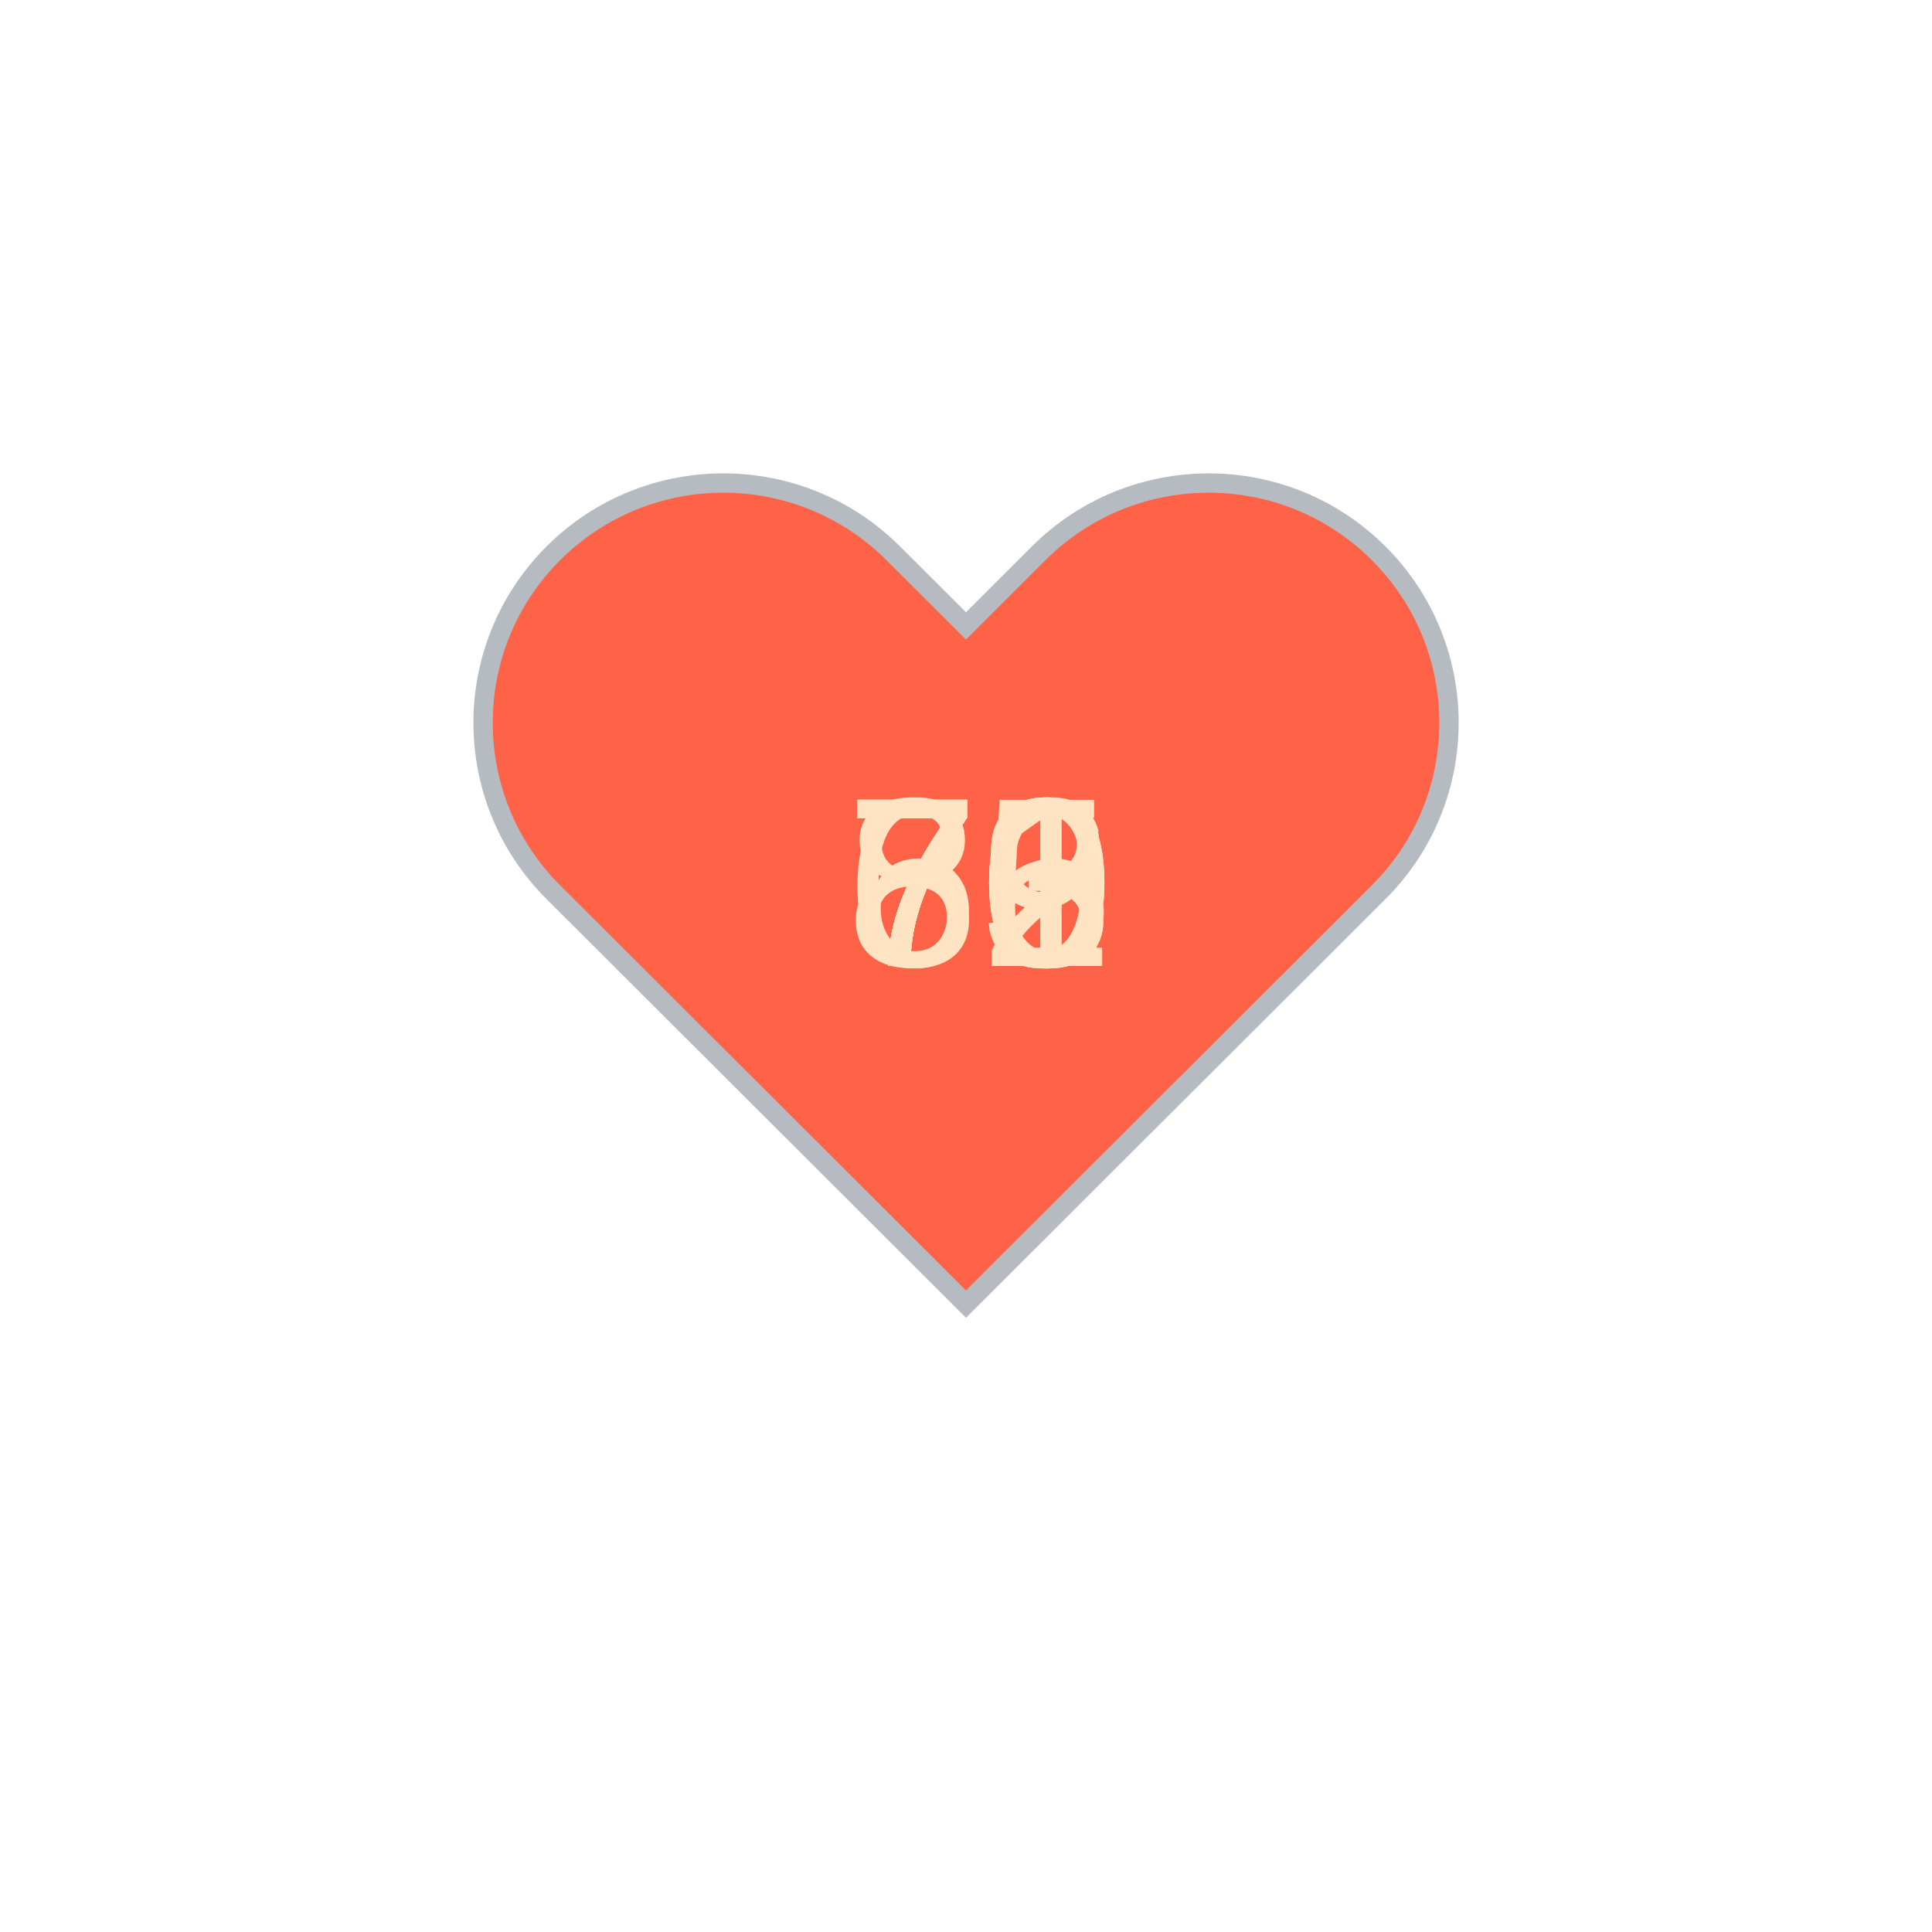
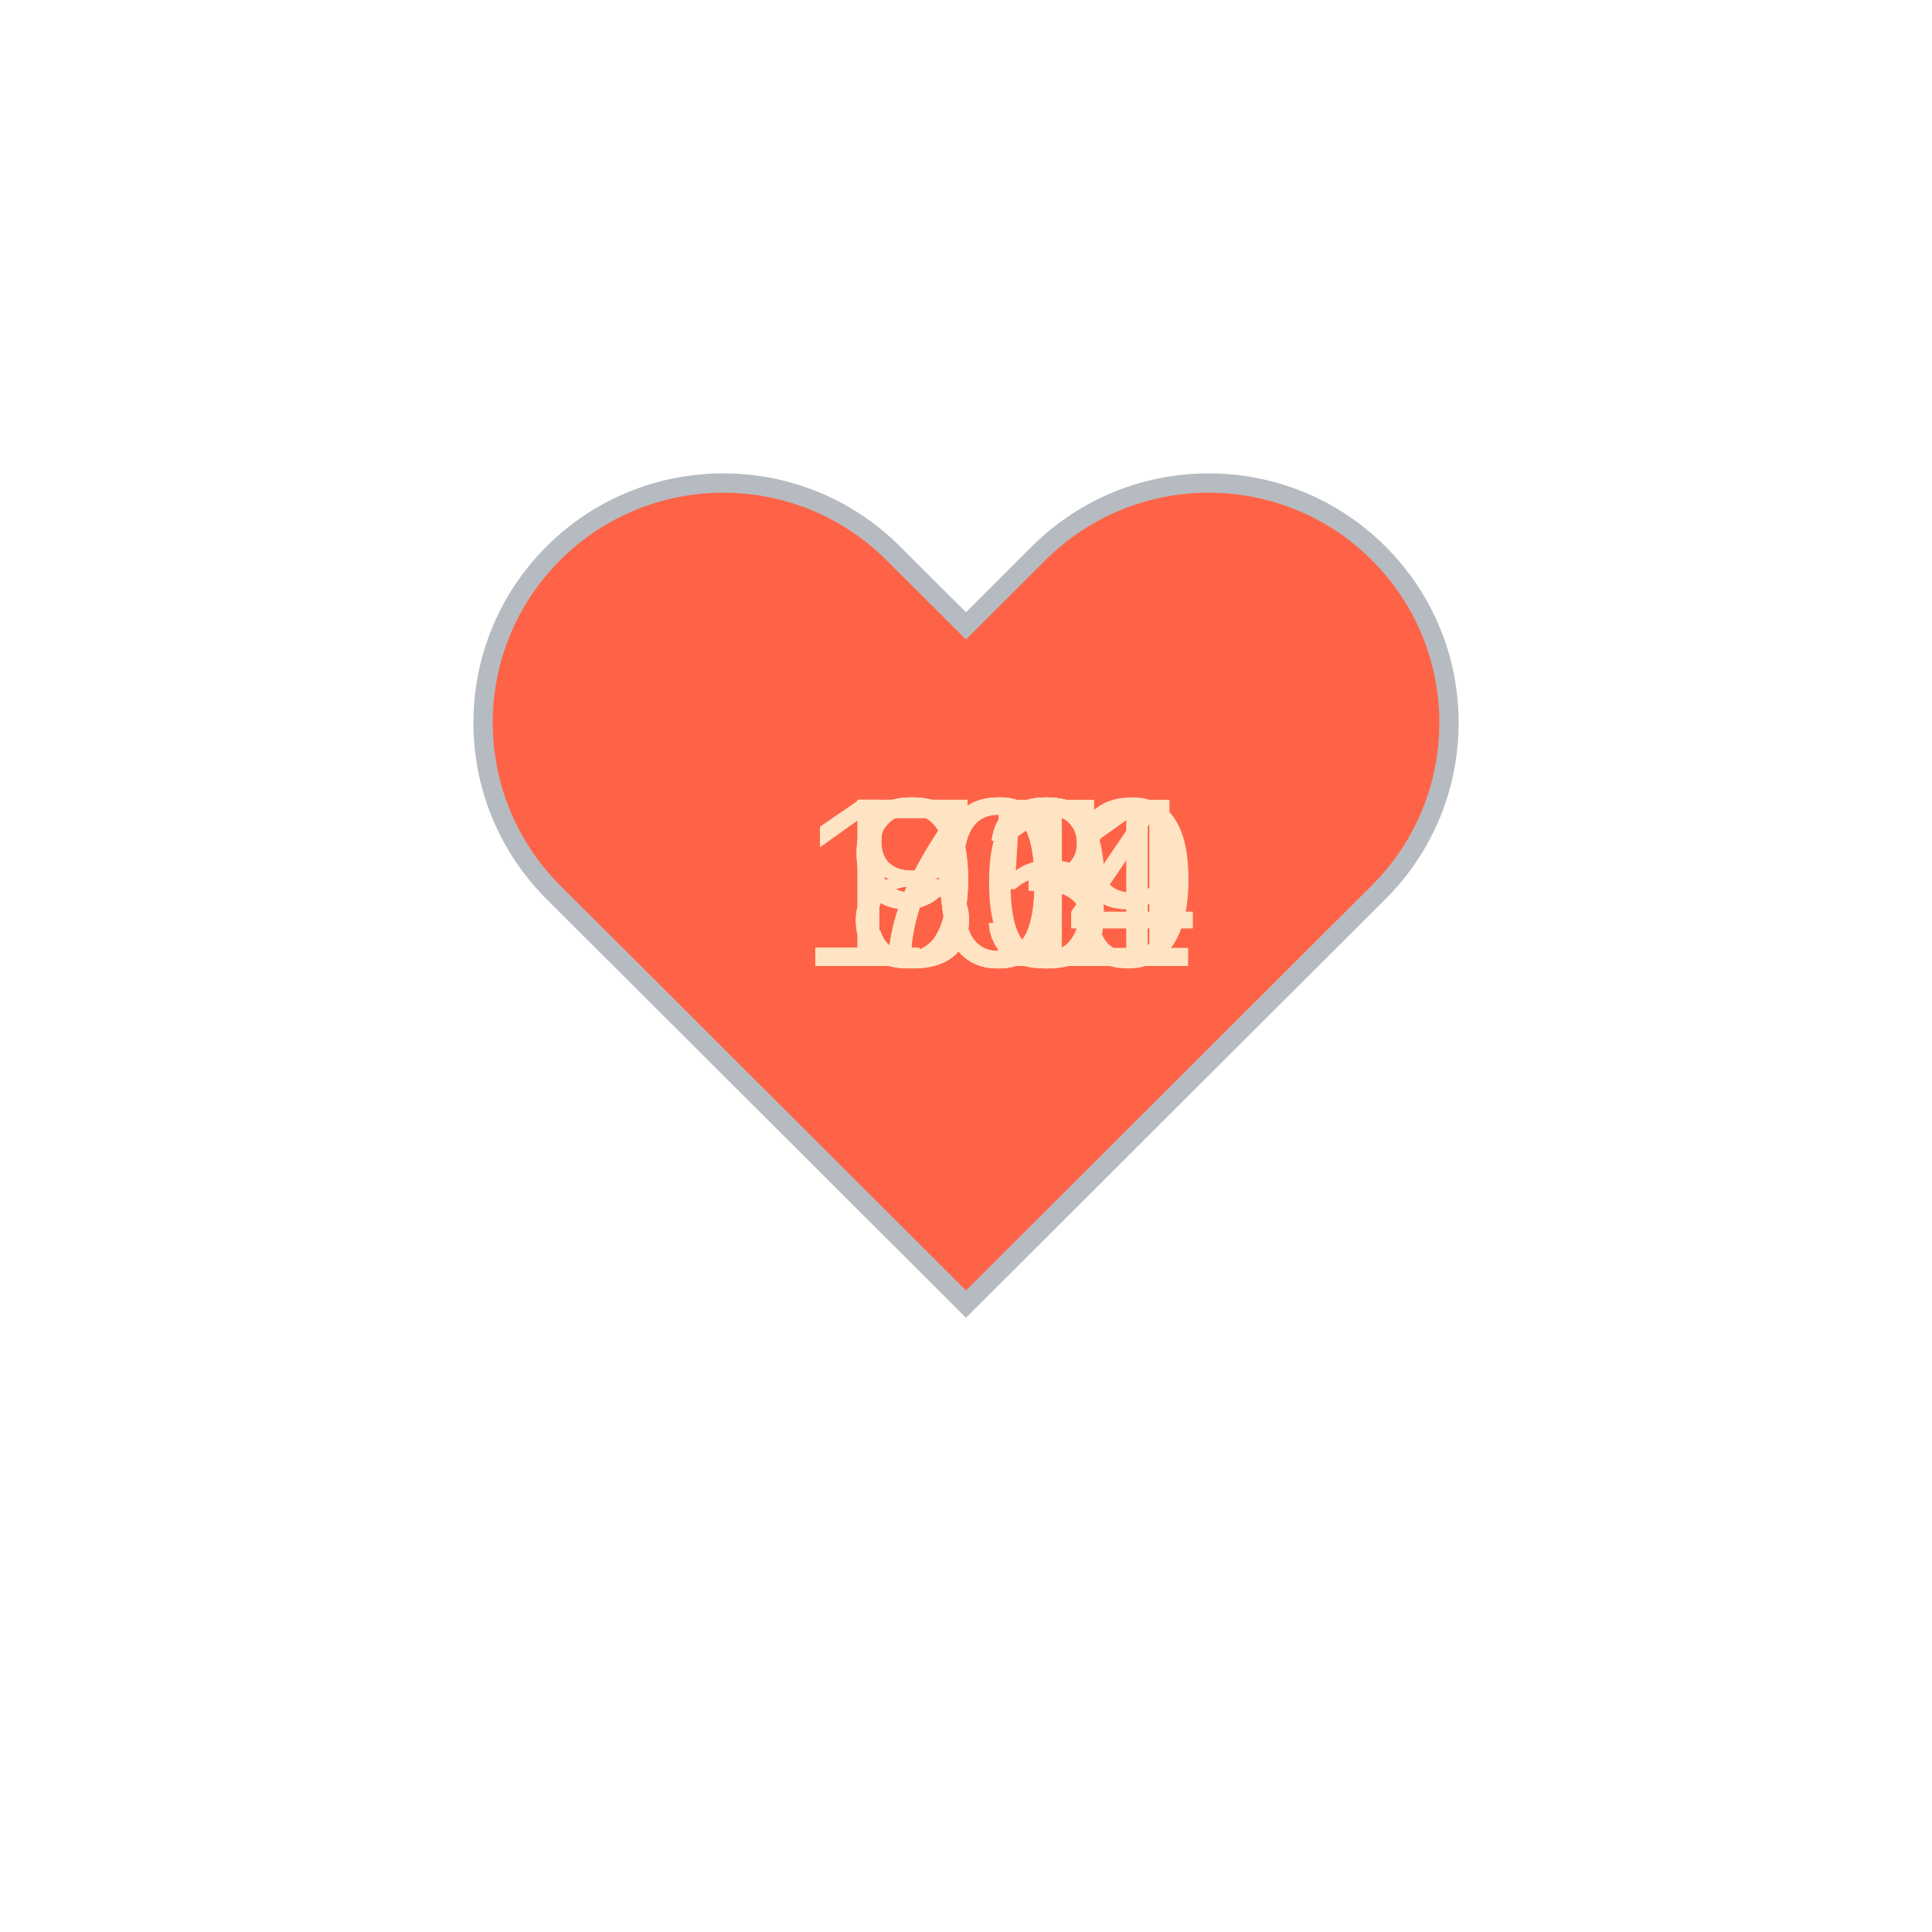
<svg xmlns="http://www.w3.org/2000/svg" baseProfile="full" height="150" version="1.1" viewBox="0,0,200,200" width="150">
  <defs />
  <g transform="translate(100 100)">
    <path d="M92.71,7.27L92.71,7.27c-9.71-9.69-25.46-9.69-35.18,0L50,14.79l-7.54-7.52C32.75-2.42,17-2.42,7.29,7.27v0 c-9.71,9.69-9.71,25.41,0,35.1L50,85l42.71-42.63C102.43,32.68,102.43,16.96,92.71,7.27z" fill="tomato" stroke="#B6BBC1" stroke-width="2" transform="translate(-50 -50)" />
    <animateTransform additive="sum" attributeName="transform" dur="1.2s" repeatCount="indefinite" type="scale" values="1; 1.5; 1.25; 1.5; 1.5; 1;" />
-     <text fill="bisque" style="font-size:25px; font-family:Arial" transform="translate(-12.5 0)">70<animate attributeName="visibility" dur="12.0s" keyTimes="0;0.1;0.2;0.3;0.4;0.5;0.6;0.7;0.8;0.9;1.0" repeatCount="indefinite" values="visible;hidden;hidden;hidden;hidden;hidden;hidden;hidden;hidden;hidden;hidden" />
+     <text fill="bisque" style="font-size:25px; font-family:Arial" transform="translate(-12.5 0)">81<animate attributeName="visibility" dur="12.0s" keyTimes="0;0.1;0.2;0.3;0.4;0.5;0.6;0.7;0.8;0.9;1.0" repeatCount="indefinite" values="visible;hidden;hidden;hidden;hidden;hidden;hidden;hidden;hidden;hidden;hidden" />
    </text>
-     <text fill="bisque" style="font-size:25px; font-family:Arial" transform="translate(-12.5 0)">70<animate attributeName="visibility" dur="12.0s" keyTimes="0;0.1;0.2;0.3;0.4;0.5;0.6;0.7;0.8;0.9;1.0" repeatCount="indefinite" values="hidden;visible;hidden;hidden;hidden;hidden;hidden;hidden;hidden;hidden;hidden" />
+     <text fill="bisque" style="font-size:25px; font-family:Arial" transform="translate(-17.5 0)">104<animate attributeName="visibility" dur="12.0s" keyTimes="0;0.1;0.2;0.3;0.4;0.5;0.6;0.7;0.8;0.9;1.0" repeatCount="indefinite" values="hidden;visible;hidden;hidden;hidden;hidden;hidden;hidden;hidden;hidden;hidden" />
    </text>
-     <text fill="bisque" style="font-size:25px; font-family:Arial" transform="translate(-12.5 0)">76<animate attributeName="visibility" dur="12.0s" keyTimes="0;0.1;0.2;0.3;0.4;0.5;0.6;0.7;0.8;0.9;1.0" repeatCount="indefinite" values="hidden;hidden;visible;hidden;hidden;hidden;hidden;hidden;hidden;hidden;hidden" />
+     <text fill="bisque" style="font-size:25px; font-family:Arial" transform="translate(-17.5 0)">101<animate attributeName="visibility" dur="12.0s" keyTimes="0;0.1;0.2;0.3;0.4;0.5;0.6;0.7;0.8;0.9;1.0" repeatCount="indefinite" values="hidden;hidden;visible;hidden;hidden;hidden;hidden;hidden;hidden;hidden;hidden" />
    </text>
-     <text fill="bisque" style="font-size:25px; font-family:Arial" transform="translate(-12.5 0)">71<animate attributeName="visibility" dur="12.0s" keyTimes="0;0.1;0.2;0.3;0.4;0.5;0.6;0.7;0.8;0.9;1.0" repeatCount="indefinite" values="hidden;hidden;hidden;visible;hidden;hidden;hidden;hidden;hidden;hidden;hidden" />
+     <text fill="bisque" style="font-size:25px; font-family:Arial" transform="translate(-12.5 0)">81<animate attributeName="visibility" dur="12.0s" keyTimes="0;0.1;0.2;0.3;0.4;0.5;0.6;0.7;0.8;0.9;1.0" repeatCount="indefinite" values="hidden;hidden;hidden;visible;hidden;hidden;hidden;hidden;hidden;hidden;hidden" />
    </text>
-     <text fill="bisque" style="font-size:25px; font-family:Arial" transform="translate(-12.5 0)">82<animate attributeName="visibility" dur="12.0s" keyTimes="0;0.1;0.2;0.3;0.4;0.5;0.6;0.7;0.8;0.9;1.0" repeatCount="indefinite" values="hidden;hidden;hidden;hidden;visible;hidden;hidden;hidden;hidden;hidden;hidden" />
+     <text fill="bisque" style="font-size:25px; font-family:Arial" transform="translate(-12.5 0)">71<animate attributeName="visibility" dur="12.0s" keyTimes="0;0.1;0.2;0.3;0.4;0.5;0.6;0.7;0.8;0.9;1.0" repeatCount="indefinite" values="hidden;hidden;hidden;hidden;visible;hidden;hidden;hidden;hidden;hidden;hidden" />
    </text>
-     <text fill="bisque" style="font-size:25px; font-family:Arial" transform="translate(-12.5 0)">73<animate attributeName="visibility" dur="12.0s" keyTimes="0;0.1;0.2;0.3;0.4;0.5;0.6;0.7;0.8;0.9;1.0" repeatCount="indefinite" values="hidden;hidden;hidden;hidden;hidden;visible;hidden;hidden;hidden;hidden;hidden" />
+     <text fill="bisque" style="font-size:25px; font-family:Arial" transform="translate(-12.5 0)">95<animate attributeName="visibility" dur="12.0s" keyTimes="0;0.1;0.2;0.3;0.4;0.5;0.6;0.7;0.8;0.9;1.0" repeatCount="indefinite" values="hidden;hidden;hidden;hidden;hidden;visible;hidden;hidden;hidden;hidden;hidden" />
    </text>
-     <text fill="bisque" style="font-size:25px; font-family:Arial" transform="translate(-12.5 0)">73<animate attributeName="visibility" dur="12.0s" keyTimes="0;0.1;0.2;0.3;0.4;0.5;0.6;0.7;0.8;0.9;1.0" repeatCount="indefinite" values="hidden;hidden;hidden;hidden;hidden;hidden;visible;hidden;hidden;hidden;hidden" />
+     <text fill="bisque" style="font-size:25px; font-family:Arial" transform="translate(-17.5 0)">109<animate attributeName="visibility" dur="12.0s" keyTimes="0;0.1;0.2;0.3;0.4;0.5;0.6;0.7;0.8;0.9;1.0" repeatCount="indefinite" values="hidden;hidden;hidden;hidden;hidden;hidden;visible;hidden;hidden;hidden;hidden" />
    </text>
-     <text fill="bisque" style="font-size:25px; font-family:Arial" transform="translate(-12.5 0)">79<animate attributeName="visibility" dur="12.0s" keyTimes="0;0.1;0.2;0.3;0.4;0.5;0.6;0.7;0.8;0.9;1.0" repeatCount="indefinite" values="hidden;hidden;hidden;hidden;hidden;hidden;hidden;visible;hidden;hidden;hidden" />
+     <text fill="bisque" style="font-size:25px; font-family:Arial" transform="translate(-12.5 0)">90<animate attributeName="visibility" dur="12.0s" keyTimes="0;0.1;0.2;0.3;0.4;0.5;0.6;0.7;0.8;0.9;1.0" repeatCount="indefinite" values="hidden;hidden;hidden;hidden;hidden;hidden;hidden;visible;hidden;hidden;hidden" />
    </text>
-     <text fill="bisque" style="font-size:25px; font-family:Arial" transform="translate(-12.5 0)">75<animate attributeName="visibility" dur="12.0s" keyTimes="0;0.1;0.2;0.3;0.4;0.5;0.6;0.7;0.8;0.9;1.0" repeatCount="indefinite" values="hidden;hidden;hidden;hidden;hidden;hidden;hidden;hidden;visible;hidden;hidden" />
+     <text fill="bisque" style="font-size:25px; font-family:Arial" transform="translate(-12.5 0)">73<animate attributeName="visibility" dur="12.0s" keyTimes="0;0.1;0.2;0.3;0.4;0.5;0.6;0.7;0.8;0.9;1.0" repeatCount="indefinite" values="hidden;hidden;hidden;hidden;hidden;hidden;hidden;hidden;visible;hidden;hidden" />
    </text>
-     <text fill="bisque" style="font-size:25px; font-family:Arial" transform="translate(-12.5 0)">69<animate attributeName="visibility" dur="12.0s" keyTimes="0;0.1;0.2;0.3;0.4;0.5;0.6;0.7;0.8;0.9;1.0" repeatCount="indefinite" values="hidden;hidden;hidden;hidden;hidden;hidden;hidden;hidden;hidden;visible;hidden" />
+     <text fill="bisque" style="font-size:25px; font-family:Arial" transform="translate(-12.5 0)">73<animate attributeName="visibility" dur="12.0s" keyTimes="0;0.1;0.2;0.3;0.4;0.5;0.6;0.7;0.8;0.9;1.0" repeatCount="indefinite" values="hidden;hidden;hidden;hidden;hidden;hidden;hidden;hidden;hidden;visible;hidden" />
    </text>
  </g>
</svg>
